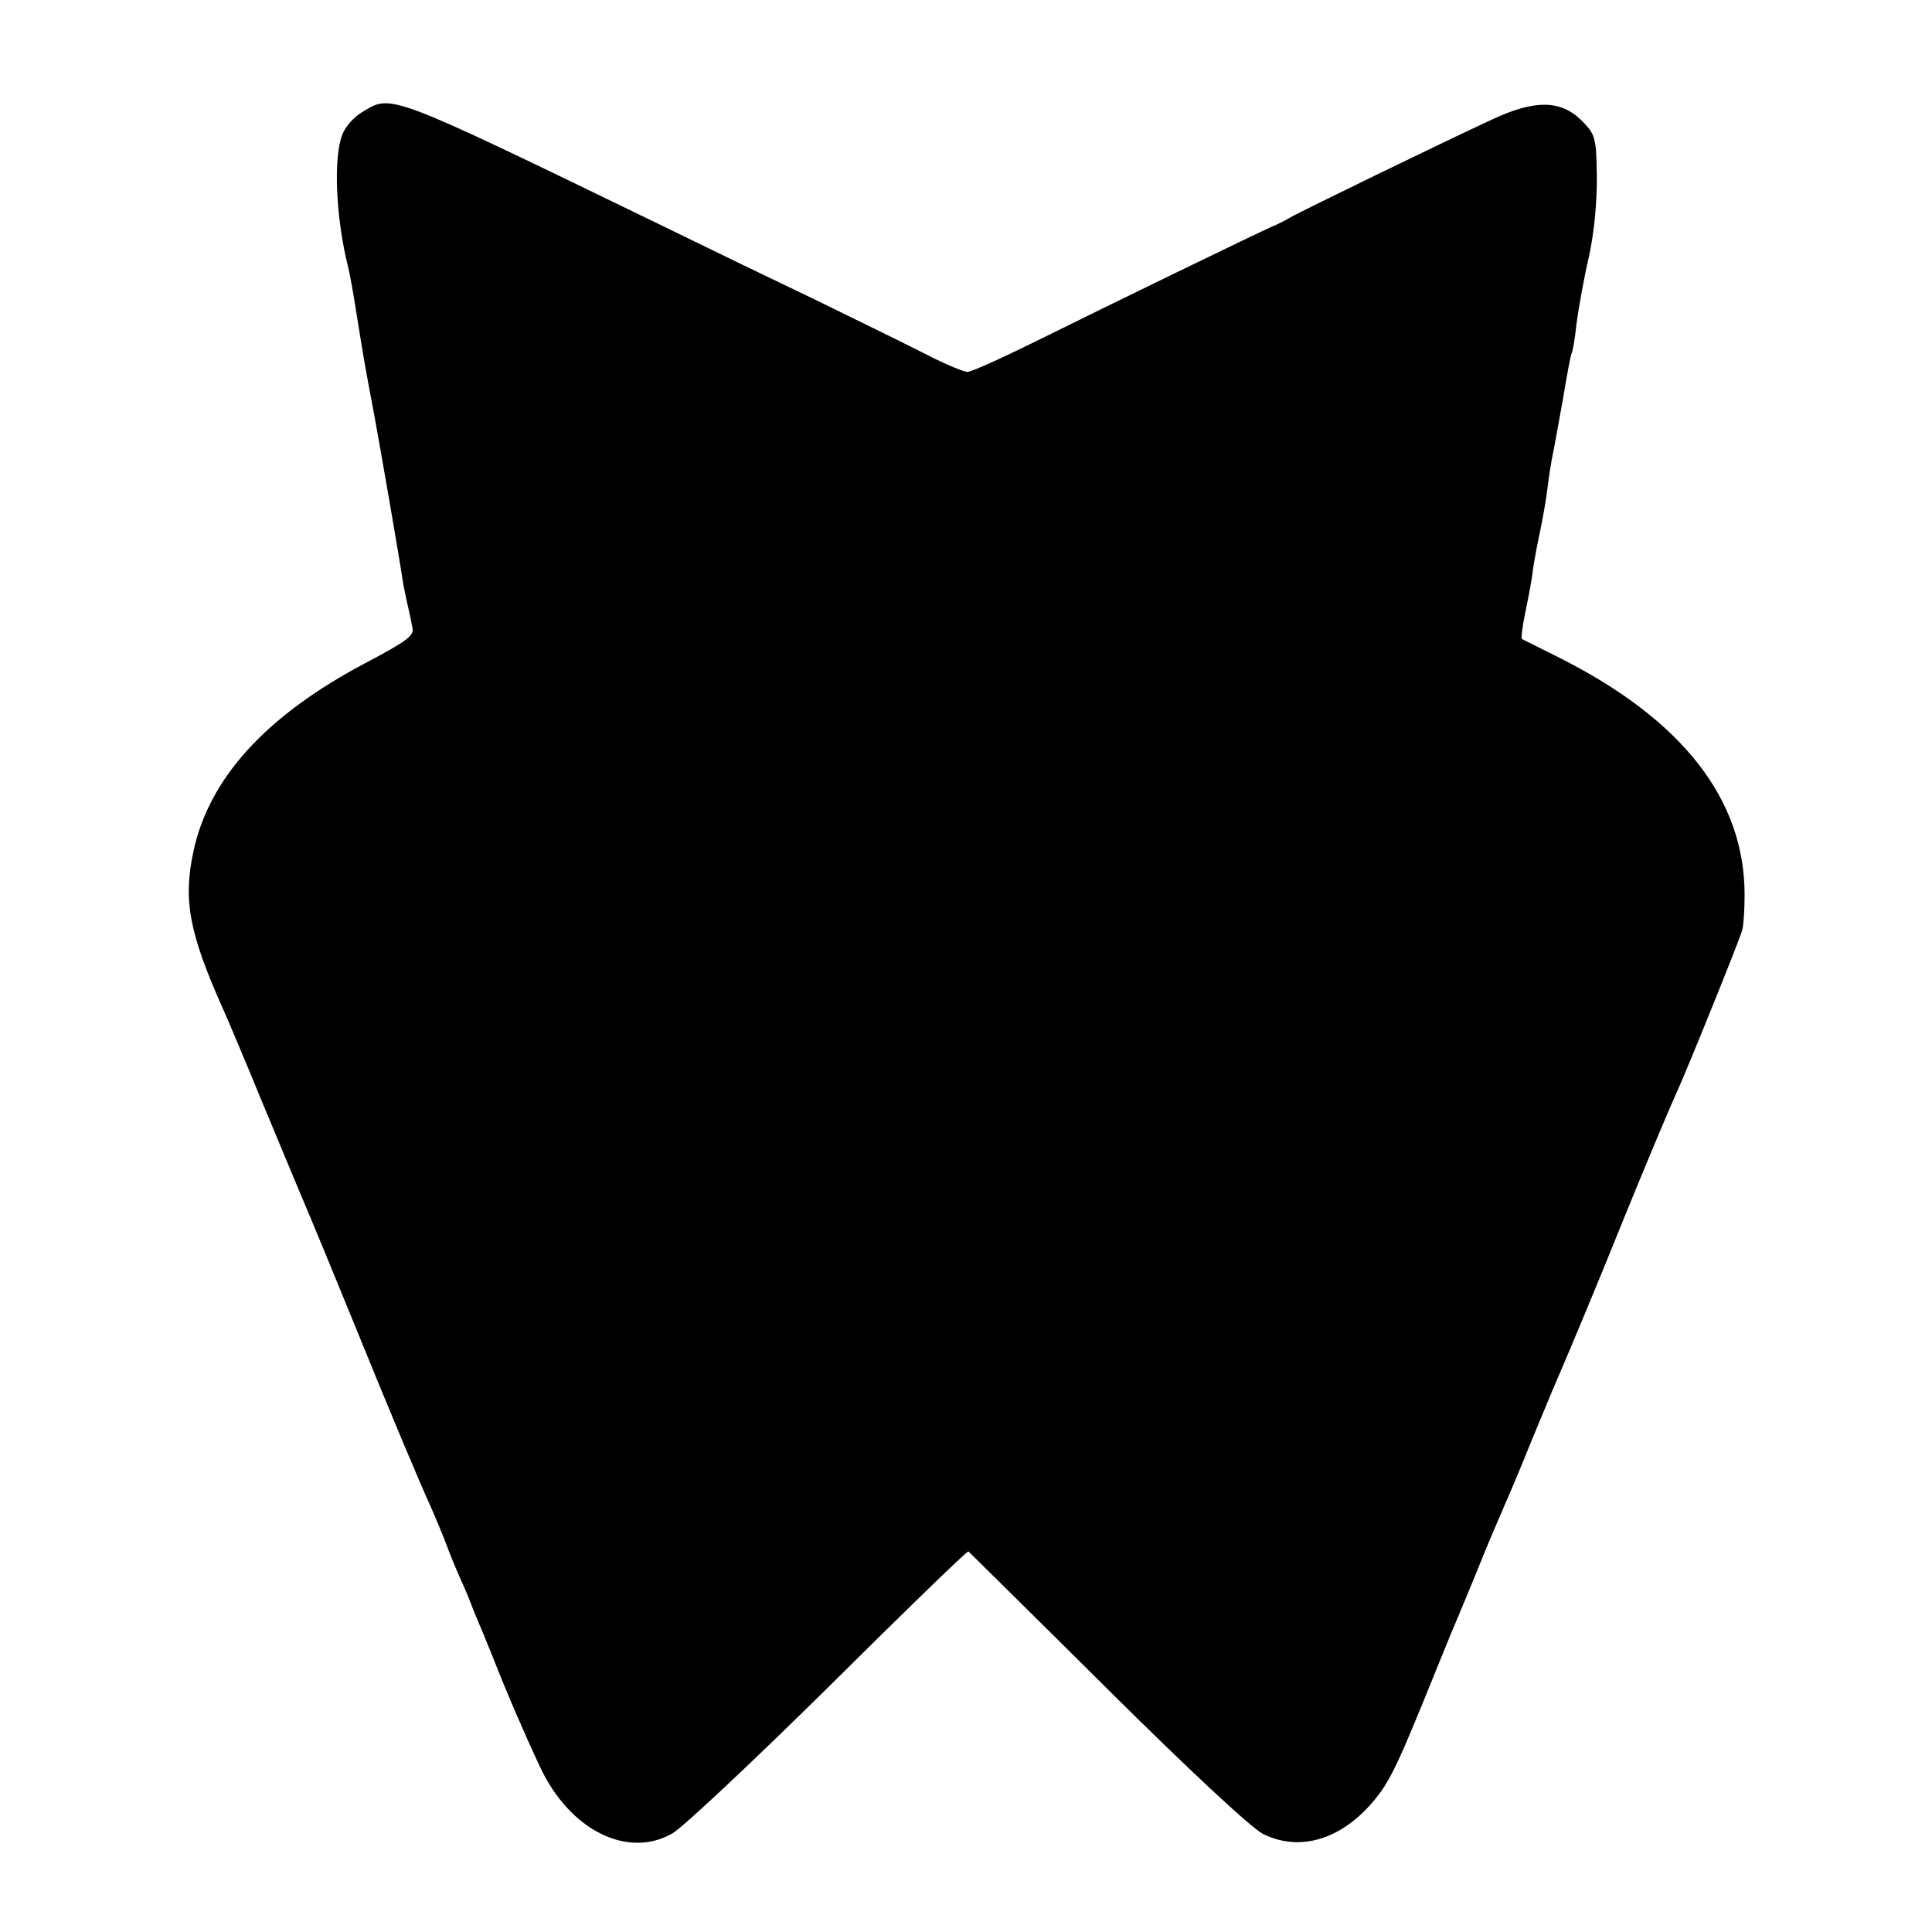
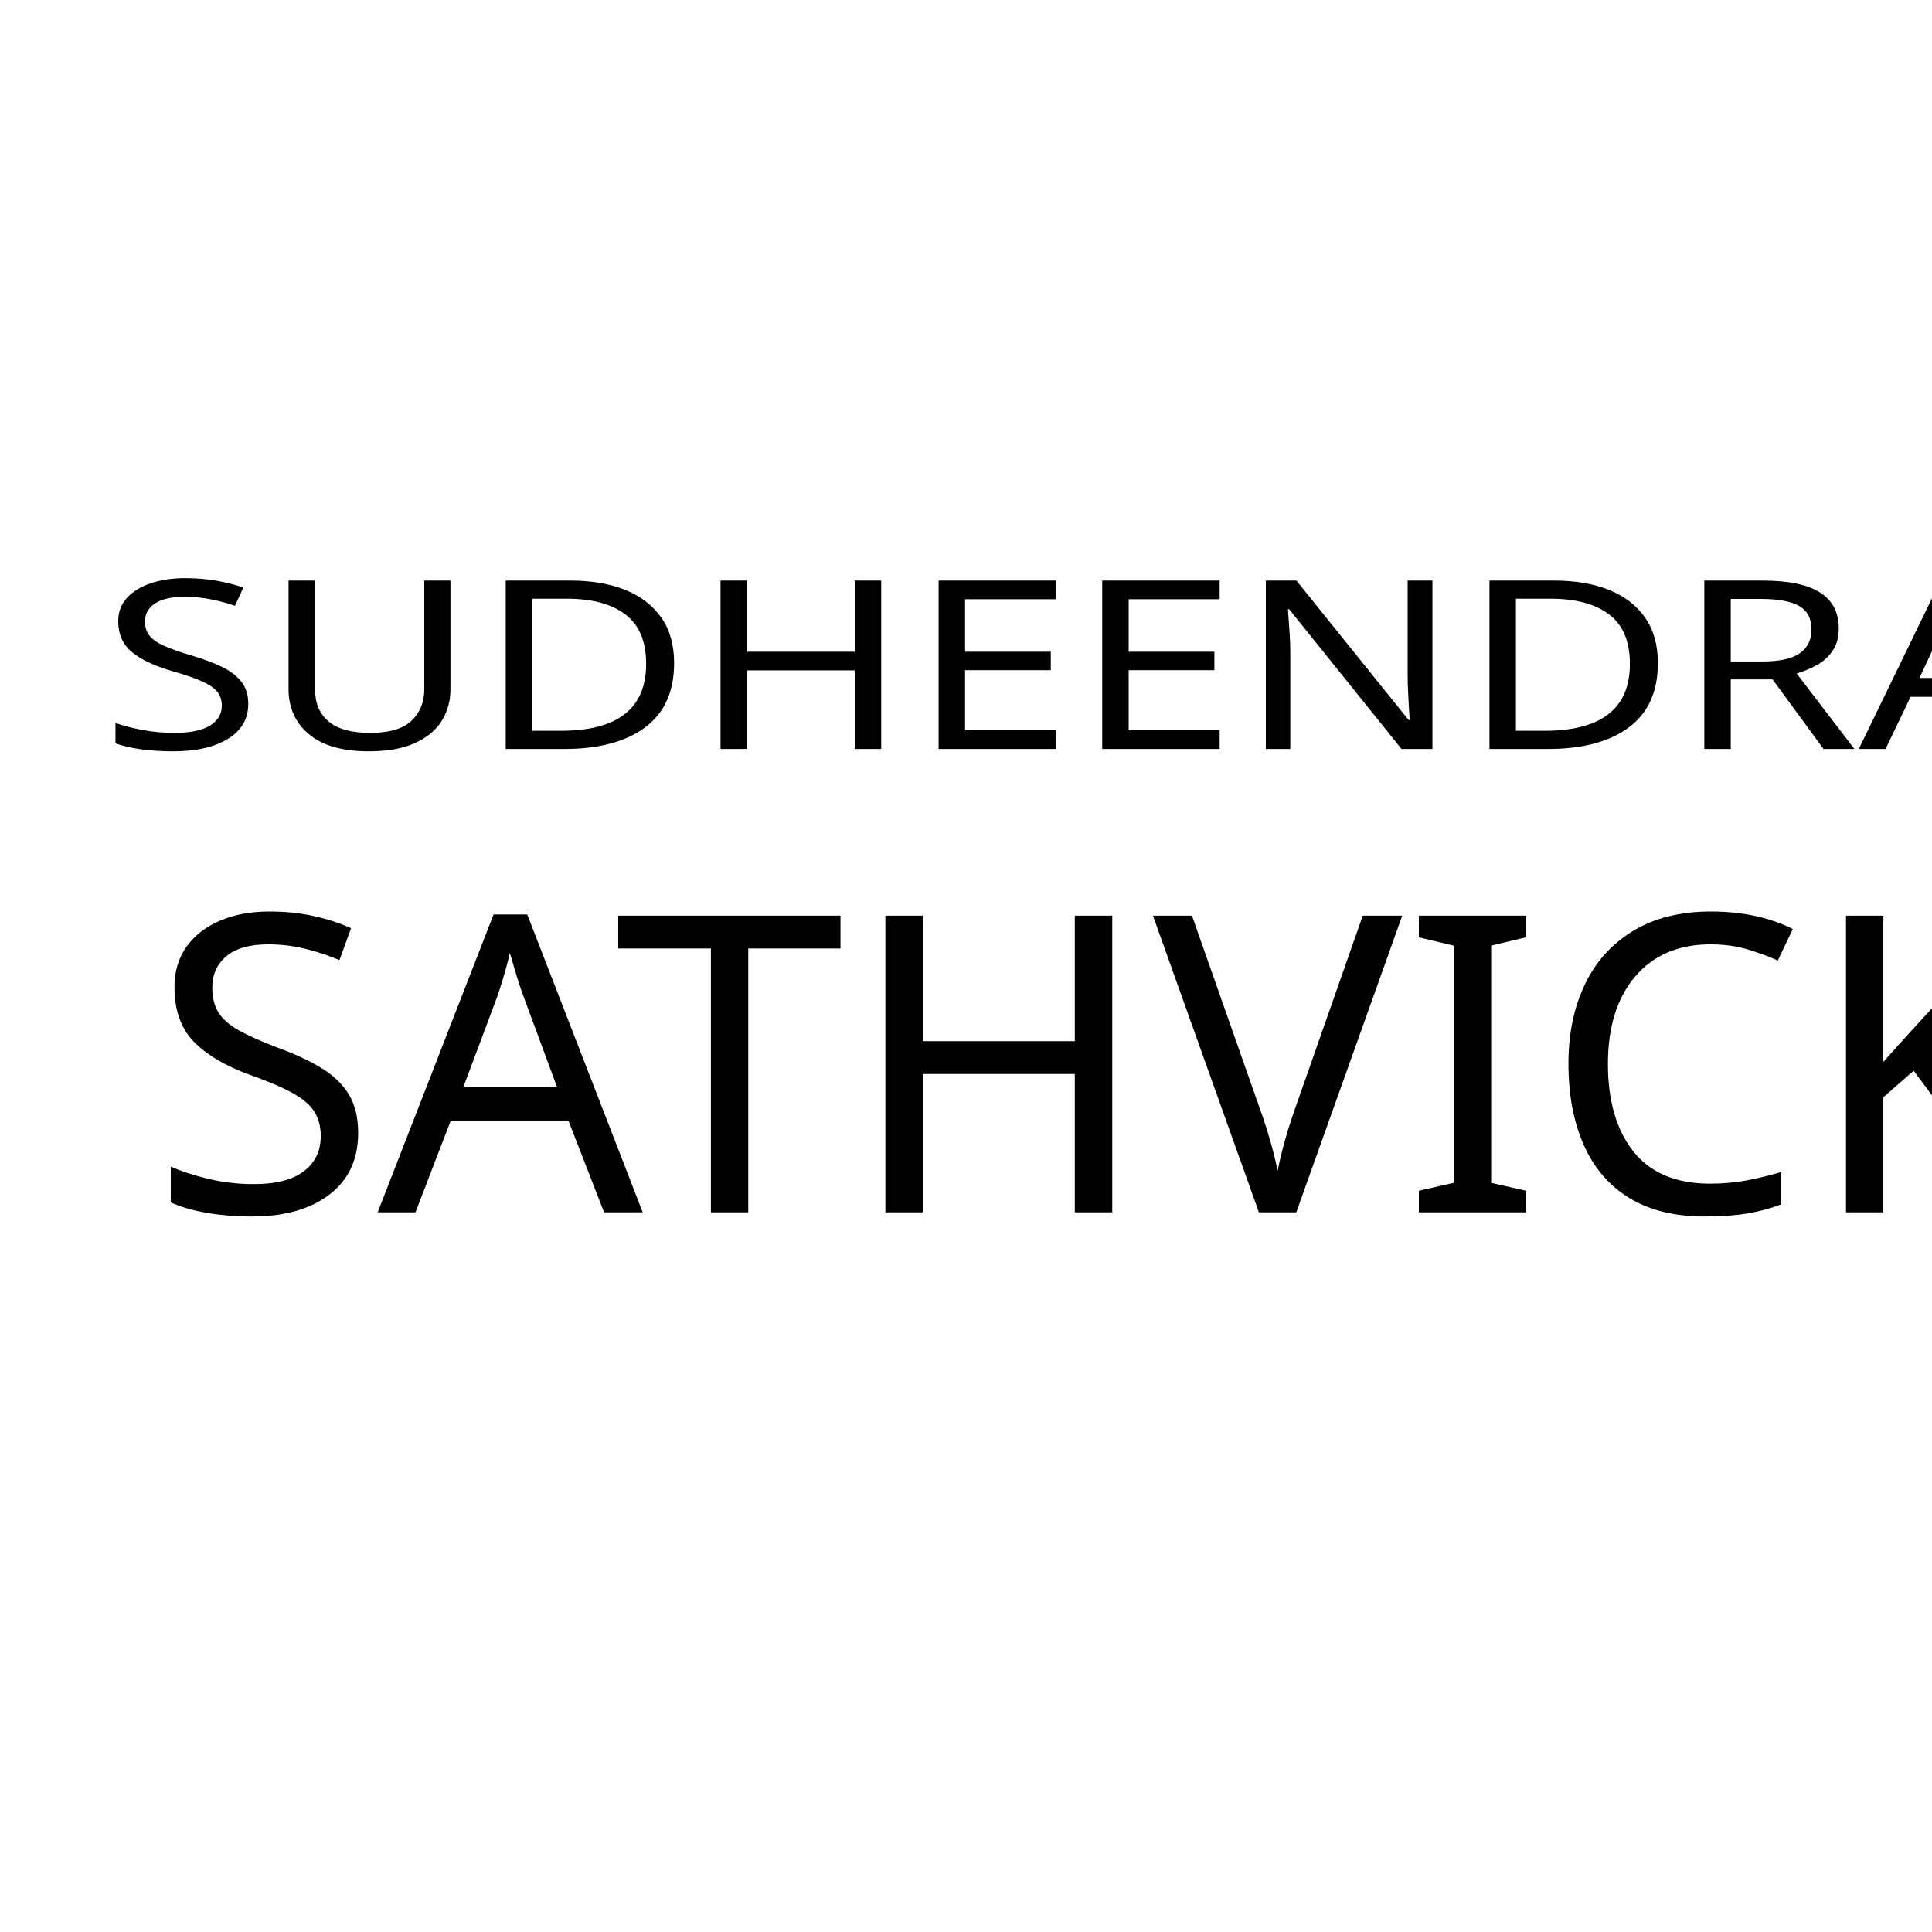
- <svg xmlns="http://www.w3.org/2000/svg" version="1.0" width="400pt" height="400pt" viewBox="0 0 400 400" preserveAspectRatio="xMidYMid meet">
-   <g transform="translate(0,400) scale(0.1,-0.1)" fill="#000000" stroke="none">
-     <path d="M750 3768 c-17 -10 -35 -30 -41 -46 -19 -47 -14 -170 11 -272 5 -19 13 -66 19 -105 14 -87 18 -111 36 -205 13 -71 52 -295 60 -350 3 -14 7 -35 10 -47 3 -13 7 -32 9 -43 4 -16 -13 -28 -94 -71 -208 -109 -328 -240 -360 -394 -21 -99 -8 -167 60 -320 10 -22 46 -107 80 -190 34 -82 68 -163 75 -180 41 -97 69 -165 120 -290 76 -187 132 -320 157 -375 11 -25 26 -61 33 -80 7 -19 21 -53 31 -75 10 -22 18 -42 19 -45 1 -3 6 -16 12 -30 6 -14 21 -50 33 -80 28 -72 67 -162 98 -228 61 -131 181 -191 274 -138 21 12 166 148 324 304 157 156 287 282 289 280 2 -2 131 -129 287 -284 168 -167 299 -289 323 -301 73 -36 154 -14 220 58 37 41 53 72 111 214 20 50 47 115 59 145 13 30 35 84 50 120 25 63 47 113 65 155 5 11 28 65 50 120 23 55 45 109 50 120 28 64 99 235 135 325 43 106 98 238 115 275 25 55 132 320 137 339 3 11 5 44 5 71 1 200 -129 366 -387 495 -38 19 -72 36 -74 37 -2 2 1 27 7 55 6 29 14 70 16 90 3 21 10 57 15 80 5 24 12 63 15 88 3 25 8 56 11 70 3 14 12 65 21 114 8 49 16 92 18 95 2 3 7 31 10 61 4 30 15 93 26 140 11 50 17 119 16 167 -1 78 -3 85 -32 114 -43 42 -96 43 -184 2 -108 -50 -404 -194 -420 -204 -8 -5 -24 -13 -36 -18 -30 -13 -335 -161 -488 -237 -71 -35 -135 -64 -143 -64 -7 0 -44 15 -81 34 -37 19 -139 69 -227 112 -88 42 -239 115 -335 162 -561 272 -549 267 -610 230z" />
-   </g>
+ <svg xmlns="http://www.w3.org/2000/svg" version="1.1" id="Layer_1" x="0px" y="0px" viewBox="0 0 400 400" style="enable-background:new 0 0 400 400;" xml:space="preserve">
+   <style type="text/css">
+ 	.st0{font-family:'MyriadPro-Regular';}
+ 	.st1{font-size:86.021px;}
+ 	.st2{font-size:48.823px;}
+ </style>
+   <text transform="matrix(1 0 0 1 30.9658 251)" class="st0 st1">SATHVICK</text>
+   <text transform="matrix(1.2479 0 0 1 20.8115 155.0625)" class="st0 st2">SUDHEENDRA</text>
</svg>
